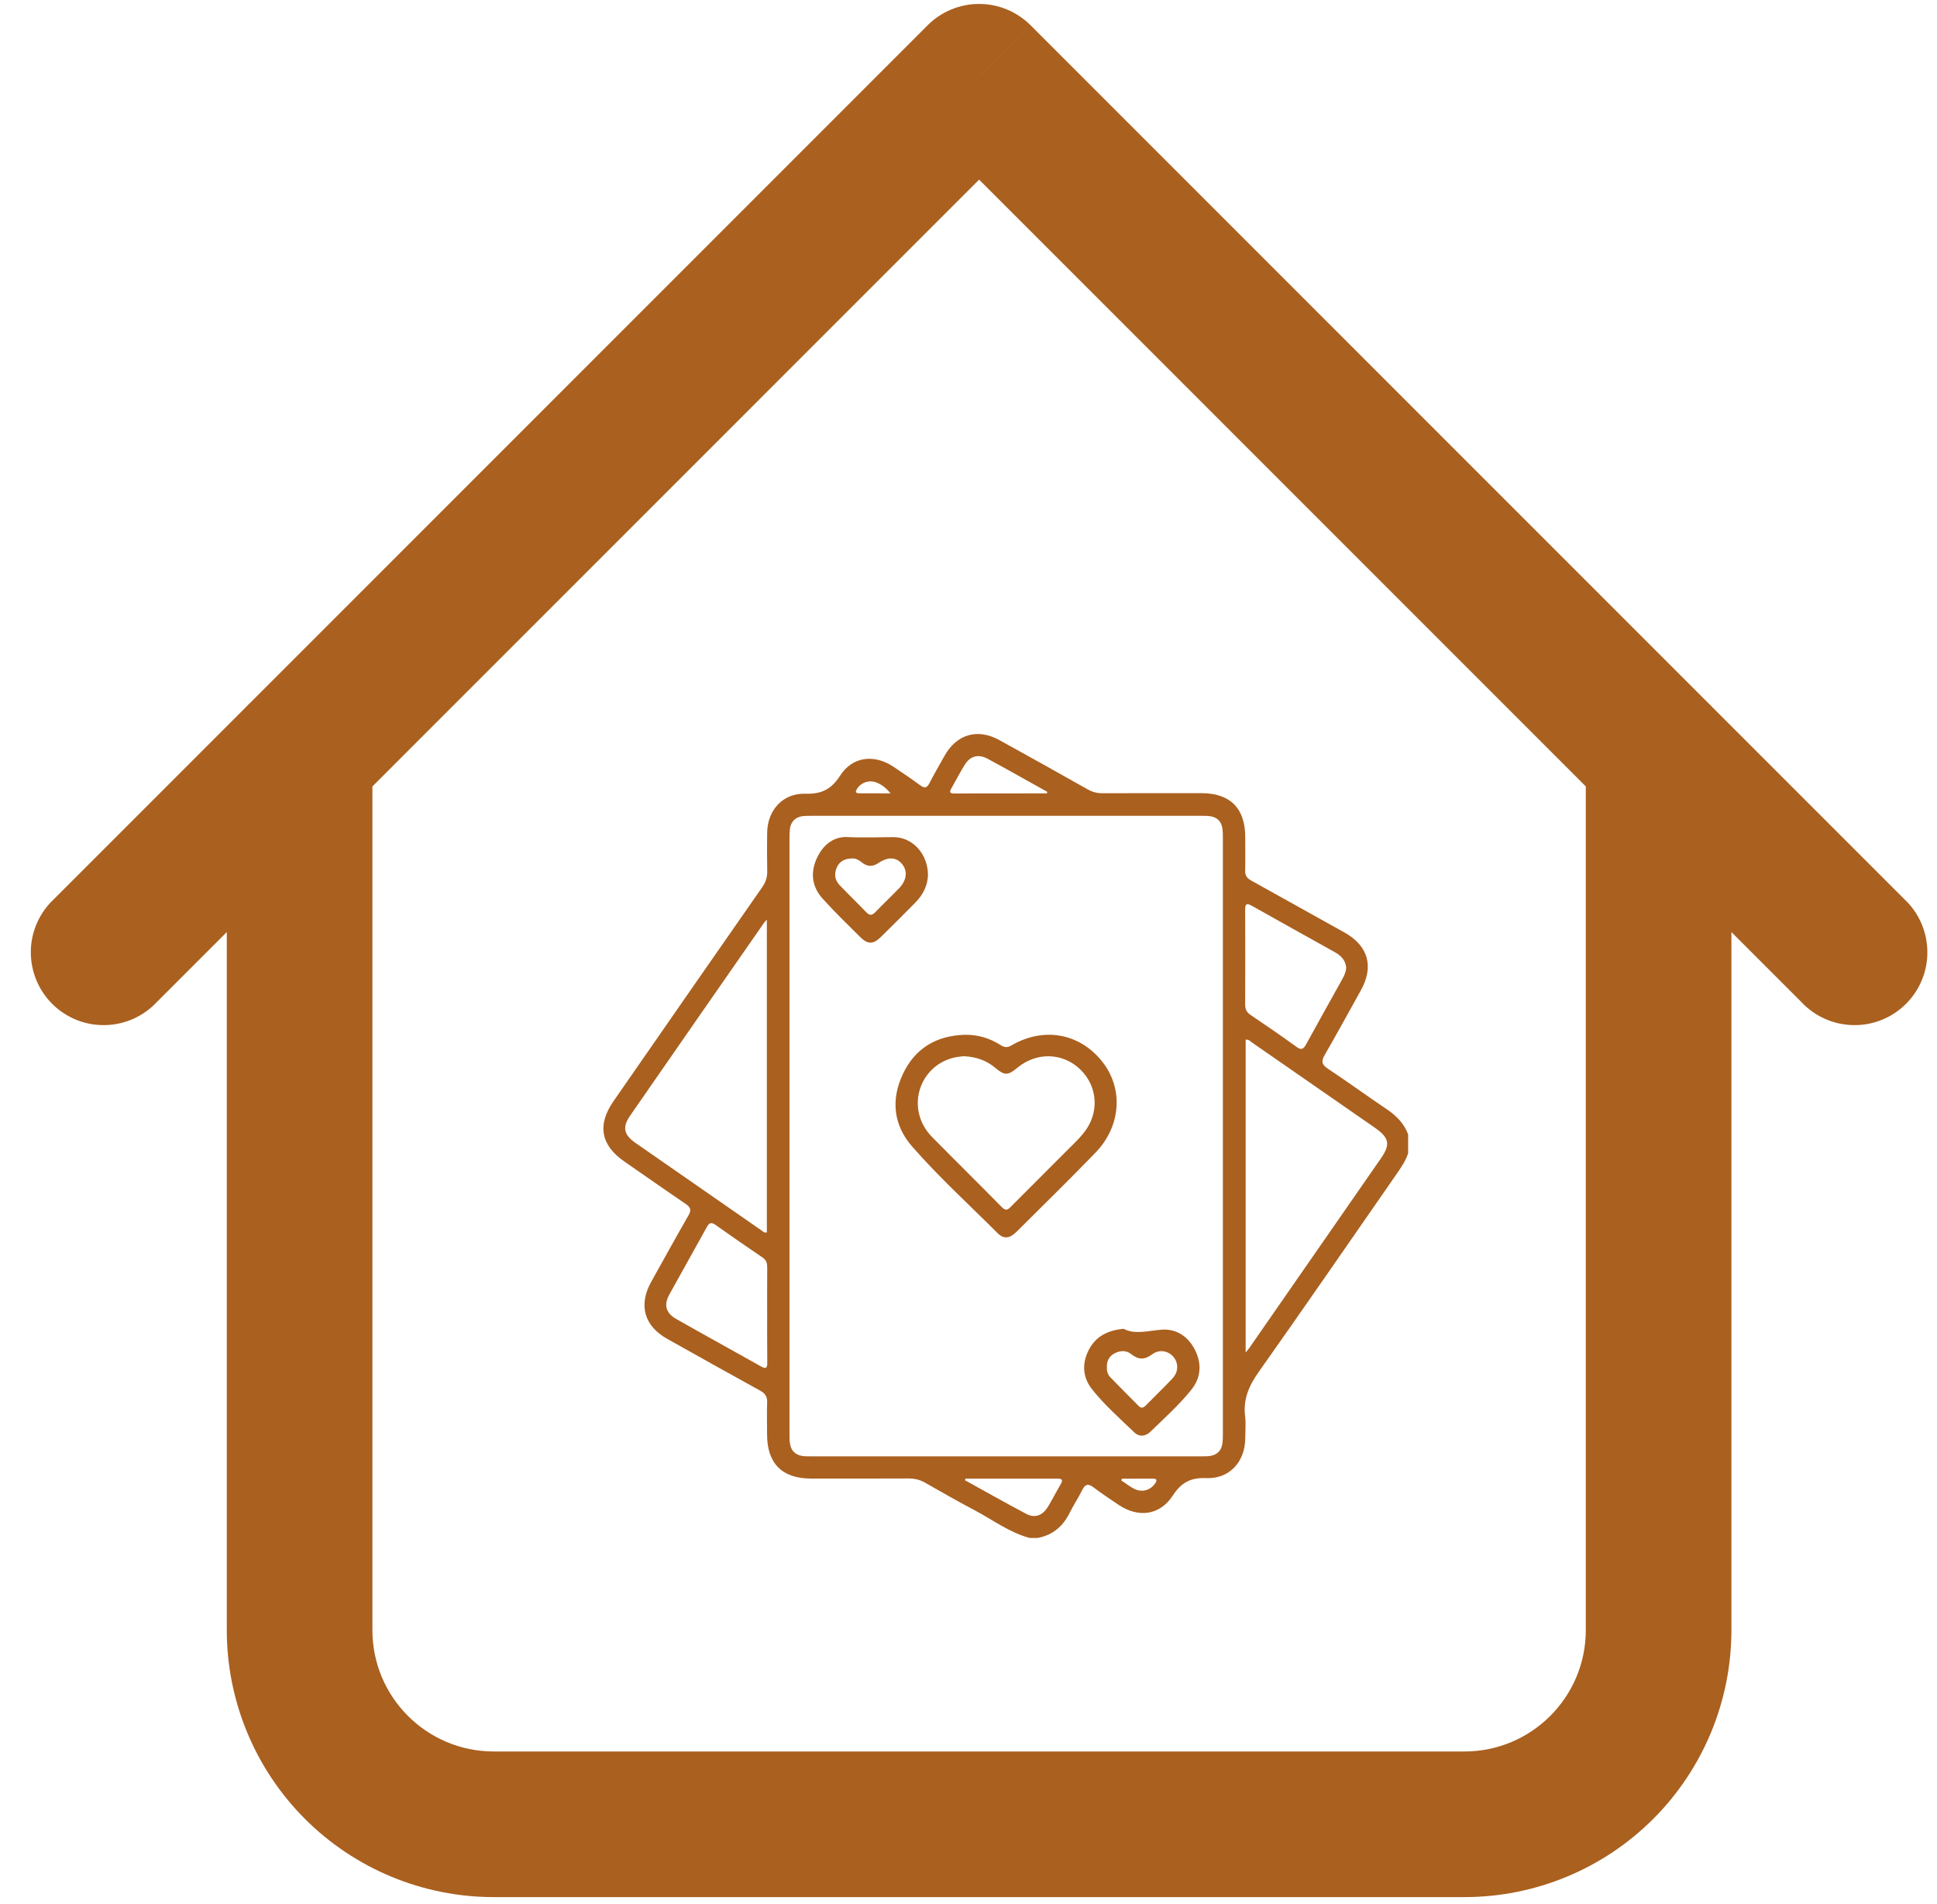
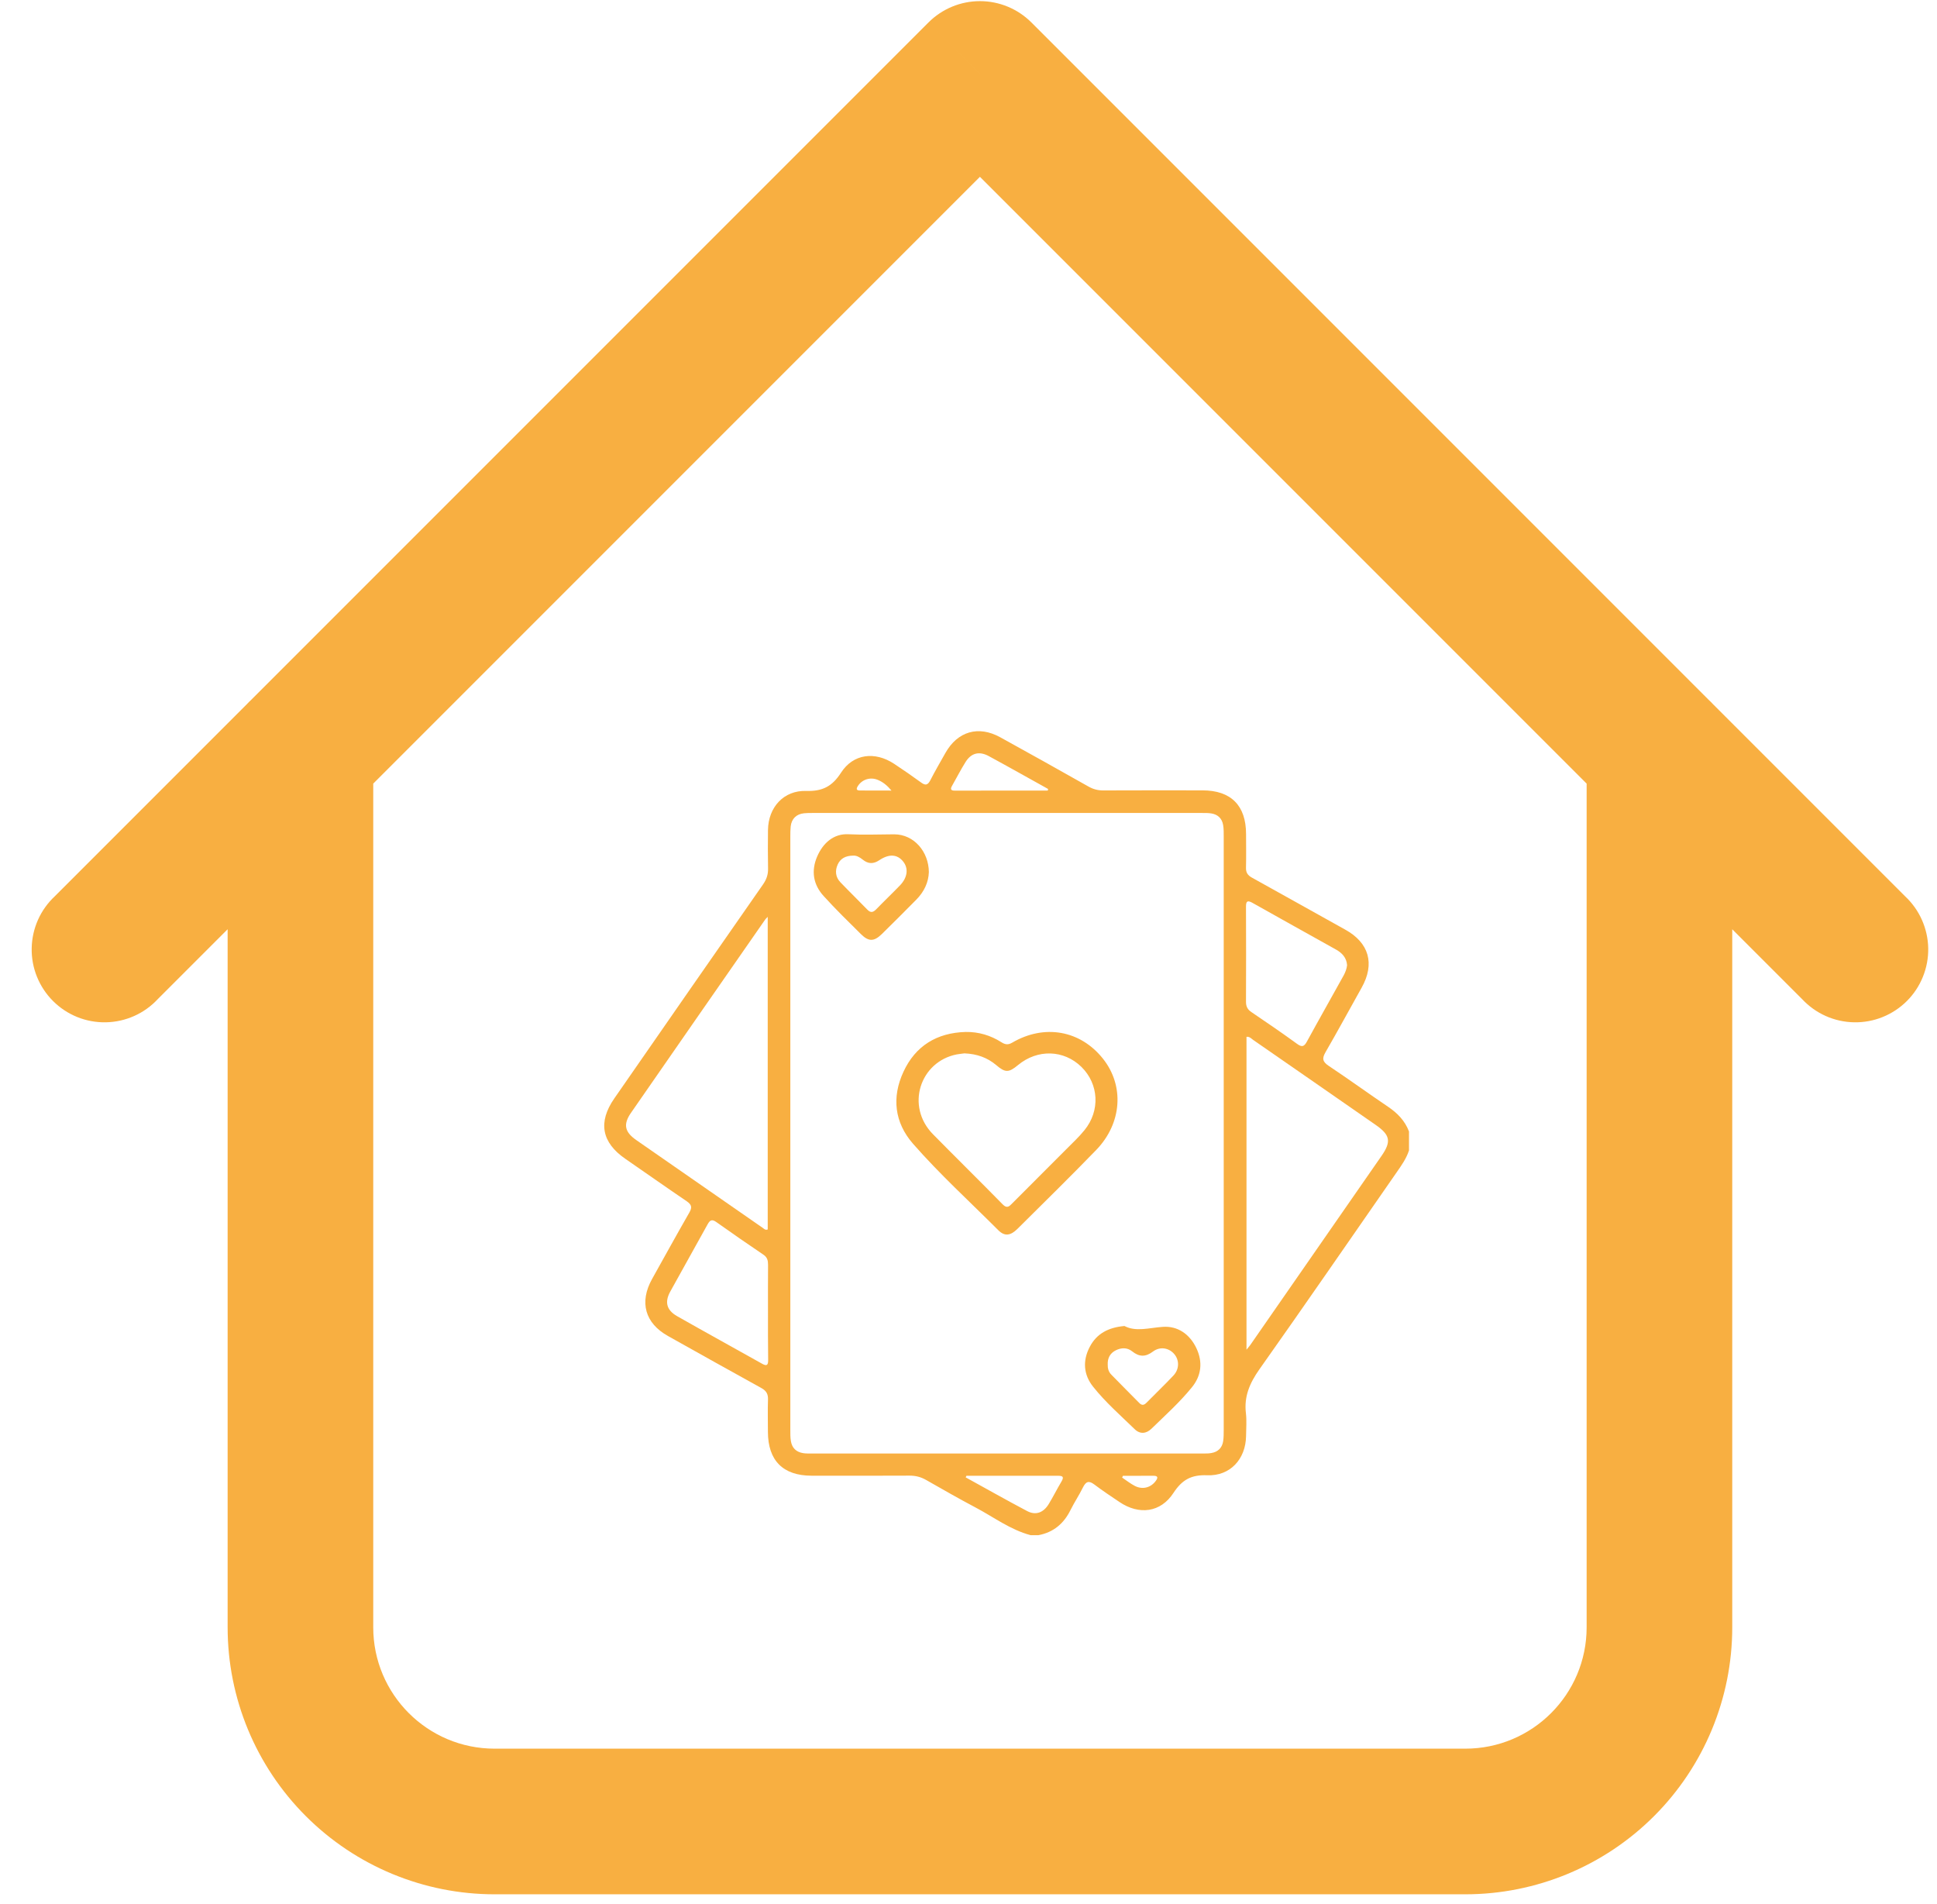
<svg xmlns="http://www.w3.org/2000/svg" width="58" height="57" viewBox="0 0 58 57" fill="none">
-   <path d="M51.844 22.643C51.844 22.065 51.614 21.51 51.206 21.101C50.797 20.693 50.242 20.463 49.664 20.463C49.086 20.463 48.531 20.693 48.123 21.101C47.714 21.51 47.484 22.065 47.484 22.643H51.844ZM11.151 22.643C11.151 22.065 10.921 21.51 10.512 21.101C10.103 20.693 9.549 20.463 8.971 20.463C8.392 20.463 7.838 20.693 7.429 21.101C7.02 21.51 6.791 22.065 6.791 22.643H11.151ZM53.937 29.997C54.136 30.211 54.377 30.383 54.644 30.502C54.912 30.621 55.2 30.685 55.493 30.69C55.786 30.695 56.077 30.642 56.348 30.532C56.62 30.422 56.866 30.259 57.073 30.052C57.28 29.845 57.443 29.599 57.553 29.327C57.663 29.056 57.717 28.765 57.711 28.472C57.706 28.18 57.642 27.891 57.523 27.623C57.404 27.356 57.232 27.115 57.018 26.916L53.937 29.997ZM29.317 2.296L30.858 0.756C30.449 0.347 29.895 0.118 29.317 0.118C28.74 0.118 28.186 0.347 27.777 0.756L29.317 2.296ZM1.617 26.916C1.403 27.115 1.231 27.356 1.112 27.623C0.992 27.891 0.928 28.18 0.923 28.472C0.918 28.765 0.972 29.056 1.082 29.327C1.191 29.599 1.354 29.845 1.561 30.052C1.768 30.259 2.015 30.422 2.286 30.532C2.558 30.642 2.849 30.695 3.141 30.69C3.434 30.685 3.723 30.621 3.99 30.502C4.258 30.383 4.498 30.211 4.698 29.997L1.617 26.916ZM14.784 56.796H43.851V52.436H14.784V56.796ZM51.844 48.803V22.643H47.484V48.803H51.844ZM11.151 48.803V22.643H6.791V48.803H11.151ZM57.018 26.916L30.858 0.756L27.777 3.837L53.937 29.997L57.018 26.916ZM27.777 0.756L1.617 26.916L4.698 29.997L30.858 3.837L27.777 0.756ZM43.851 56.796C45.971 56.796 48.004 55.954 49.503 54.455C51.002 52.956 51.844 50.923 51.844 48.803H47.484C47.484 50.809 45.856 52.436 43.851 52.436V56.796ZM14.784 52.436C12.778 52.436 11.151 50.809 11.151 48.803H6.791C6.791 50.923 7.633 52.956 9.132 54.455C10.631 55.954 12.664 56.796 14.784 56.796V52.436Z" fill="#AA601F" />
-   <path d="M30.833 46.044C30.225 45.882 29.727 45.501 29.181 45.213C28.683 44.951 28.194 44.67 27.702 44.39C27.546 44.301 27.39 44.263 27.211 44.263C26.232 44.267 25.253 44.267 24.272 44.265C23.419 44.263 22.971 43.81 22.969 42.955C22.969 42.634 22.96 42.312 22.971 41.991C22.977 41.822 22.923 41.722 22.77 41.638C21.836 41.125 20.907 40.603 19.979 40.083C19.288 39.698 19.112 39.07 19.5 38.375C19.87 37.712 20.236 37.045 20.615 36.387C20.706 36.229 20.684 36.149 20.537 36.047C19.92 35.629 19.314 35.2 18.701 34.778C17.991 34.289 17.874 33.683 18.37 32.968C19.851 30.831 21.336 28.696 22.822 26.563C22.925 26.414 22.977 26.266 22.973 26.084C22.965 25.701 22.967 25.316 22.971 24.933C22.98 24.255 23.441 23.742 24.116 23.763C24.602 23.778 24.894 23.629 25.158 23.218C25.524 22.648 26.174 22.572 26.747 22.951C27.022 23.133 27.293 23.319 27.559 23.514C27.687 23.607 27.756 23.588 27.83 23.447C27.973 23.17 28.131 22.897 28.285 22.624C28.648 21.979 29.272 21.797 29.924 22.157C30.809 22.644 31.691 23.137 32.57 23.633C32.711 23.713 32.853 23.75 33.016 23.748C34.003 23.744 34.991 23.746 35.978 23.746C36.833 23.746 37.284 24.198 37.286 25.052C37.286 25.389 37.292 25.725 37.284 26.063C37.279 26.208 37.336 26.29 37.461 26.36C38.395 26.875 39.321 27.399 40.252 27.914C40.969 28.311 41.149 28.936 40.746 29.653C40.387 30.296 40.036 30.944 39.668 31.58C39.56 31.766 39.568 31.866 39.759 31.994C40.359 32.392 40.941 32.816 41.539 33.219C41.82 33.41 42.043 33.639 42.164 33.96C42.164 34.148 42.164 34.337 42.164 34.525C42.087 34.767 41.941 34.971 41.798 35.177C40.43 37.145 39.072 39.12 37.687 41.077C37.396 41.489 37.221 41.891 37.282 42.396C37.308 42.619 37.288 42.851 37.286 43.078C37.275 43.769 36.81 44.28 36.121 44.252C35.649 44.232 35.372 44.384 35.114 44.778C34.729 45.369 34.084 45.449 33.492 45.051C33.239 44.88 32.983 44.711 32.741 44.527C32.574 44.401 32.49 44.44 32.403 44.613C32.288 44.845 32.143 45.062 32.029 45.293C31.827 45.698 31.52 45.96 31.069 46.044C30.989 46.044 30.911 46.044 30.833 46.044ZM36.617 34.02C36.617 31.06 36.617 28.098 36.617 25.138C36.617 25.021 36.619 24.902 36.6 24.788C36.567 24.588 36.441 24.467 36.242 24.437C36.149 24.422 36.054 24.424 35.961 24.424C32.076 24.424 28.189 24.424 24.305 24.424C24.218 24.424 24.132 24.424 24.047 24.432C23.822 24.456 23.677 24.597 23.651 24.824C23.64 24.926 23.64 25.028 23.64 25.13C23.64 31.052 23.64 36.974 23.64 42.894C23.64 43.004 23.638 43.115 23.655 43.223C23.688 43.433 23.815 43.557 24.026 43.589C24.11 43.602 24.197 43.6 24.283 43.6C28.183 43.6 32.085 43.6 35.985 43.6C36.071 43.6 36.158 43.602 36.242 43.587C36.441 43.554 36.567 43.433 36.6 43.234C36.617 43.119 36.617 43 36.617 42.883C36.617 39.928 36.617 36.974 36.617 34.02ZM37.299 40.493C37.349 40.43 37.379 40.397 37.405 40.361C38.719 38.47 40.032 36.58 41.344 34.687C41.643 34.257 41.599 34.062 41.162 33.758C39.938 32.91 38.717 32.061 37.494 31.214C37.44 31.175 37.392 31.115 37.299 31.125C37.299 34.235 37.299 37.344 37.299 40.493ZM22.962 27.533C22.919 27.579 22.902 27.594 22.889 27.611C21.546 29.54 20.206 31.47 18.868 33.401C18.63 33.745 18.677 33.973 19.026 34.215C20.286 35.092 21.546 35.967 22.809 36.842C22.85 36.87 22.889 36.922 22.962 36.892C22.962 33.784 22.962 30.677 22.962 27.533ZM40.311 28.98C40.294 28.756 40.164 28.618 39.986 28.516C39.153 28.051 38.317 27.587 37.483 27.117C37.331 27.033 37.282 27.055 37.284 27.234C37.288 28.183 37.288 29.131 37.284 30.077C37.284 30.218 37.331 30.309 37.448 30.387C37.91 30.699 38.369 31.013 38.819 31.34C38.96 31.442 39.025 31.418 39.105 31.273C39.469 30.606 39.843 29.945 40.211 29.28C40.261 29.187 40.3 29.086 40.311 28.98ZM22.971 39.36C22.971 38.89 22.969 38.42 22.973 37.95C22.973 37.825 22.951 37.727 22.837 37.65C22.363 37.329 21.893 37.004 21.427 36.673C21.291 36.575 21.232 36.612 21.161 36.742C20.791 37.416 20.412 38.083 20.043 38.754C19.87 39.068 19.935 39.308 20.249 39.488C21.094 39.969 21.945 40.434 22.791 40.91C22.943 40.997 22.977 40.947 22.975 40.794C22.969 40.315 22.971 39.837 22.971 39.36ZM31.349 23.752C31.351 23.737 31.355 23.72 31.357 23.705C30.764 23.376 30.173 23.04 29.575 22.717C29.289 22.566 29.053 22.631 28.887 22.897C28.742 23.129 28.618 23.373 28.482 23.612C28.423 23.711 28.447 23.755 28.562 23.755C29.491 23.752 30.42 23.752 31.349 23.752ZM28.913 44.267C28.906 44.282 28.9 44.299 28.891 44.314C29.506 44.652 30.114 44.999 30.736 45.326C30.989 45.458 31.219 45.371 31.377 45.113C31.511 44.895 31.626 44.661 31.758 44.44C31.838 44.304 31.805 44.267 31.656 44.267C30.742 44.269 29.829 44.267 28.913 44.267ZM33.598 44.269C33.59 44.286 33.583 44.304 33.575 44.321C33.702 44.405 33.824 44.503 33.96 44.572C34.192 44.689 34.439 44.62 34.584 44.418C34.662 44.31 34.638 44.267 34.508 44.267C34.205 44.269 33.902 44.269 33.598 44.269ZM26.667 23.752C26.546 23.605 26.416 23.497 26.258 23.432C26.033 23.339 25.786 23.421 25.663 23.616C25.61 23.698 25.61 23.748 25.721 23.75C26.037 23.752 26.351 23.752 26.667 23.752Z" fill="#AA601F" />
-   <path d="M28.889 30.98C29.279 30.973 29.636 31.081 29.961 31.287C30.071 31.359 30.16 31.372 30.281 31.3C31.245 30.737 32.319 30.928 32.997 31.774C33.644 32.582 33.575 33.71 32.8 34.511C32.027 35.31 31.232 36.088 30.444 36.872C30.234 37.082 30.056 37.103 29.87 36.917C29.012 36.06 28.112 35.239 27.313 34.325C26.758 33.691 26.672 32.937 27.027 32.173C27.386 31.393 28.029 31.004 28.889 30.98ZM28.852 31.621C28.794 31.629 28.707 31.636 28.623 31.651C27.527 31.865 27.079 33.199 27.915 34.046C28.608 34.75 29.311 35.44 30.002 36.144C30.13 36.274 30.197 36.2 30.286 36.109C30.816 35.577 31.349 35.046 31.879 34.514C32.072 34.319 32.276 34.133 32.447 33.92C32.923 33.336 32.878 32.539 32.356 32.026C31.83 31.51 31.041 31.486 30.457 31.971C30.18 32.201 30.076 32.203 29.805 31.971C29.537 31.746 29.227 31.636 28.852 31.621Z" fill="#AA601F" />
-   <path d="M33.644 39.782C33.988 39.964 34.385 39.836 34.789 39.808C35.238 39.776 35.597 40.025 35.798 40.447C35.993 40.861 35.95 41.266 35.666 41.614C35.303 42.065 34.87 42.452 34.454 42.857C34.298 43.009 34.112 43.028 33.952 42.872C33.525 42.459 33.075 42.065 32.704 41.599C32.418 41.239 32.388 40.824 32.605 40.408C32.812 40.012 33.157 39.828 33.644 39.782ZM33.144 40.938C33.139 41.051 33.17 41.155 33.25 41.237C33.527 41.523 33.811 41.805 34.09 42.088C34.17 42.171 34.235 42.151 34.307 42.078C34.575 41.805 34.852 41.541 35.114 41.261C35.292 41.071 35.29 40.8 35.134 40.62C34.976 40.436 34.709 40.389 34.499 40.547C34.274 40.715 34.086 40.711 33.869 40.538C33.724 40.421 33.544 40.43 33.382 40.512C33.215 40.596 33.135 40.744 33.144 40.938Z" fill="#AA601F" />
-   <path d="M27.787 26.192C27.779 26.498 27.646 26.781 27.41 27.02C27.068 27.364 26.726 27.71 26.38 28.048C26.144 28.278 25.986 28.28 25.754 28.05C25.375 27.676 24.994 27.303 24.637 26.909C24.325 26.567 24.258 26.158 24.444 25.727C24.619 25.32 24.942 25.036 25.381 25.06C25.841 25.084 26.293 25.064 26.75 25.062C27.348 25.064 27.783 25.586 27.787 26.192ZM25.516 25.701C25.291 25.703 25.137 25.79 25.057 25.969C24.974 26.154 24.992 26.342 25.135 26.493C25.399 26.771 25.676 27.037 25.942 27.314C26.044 27.42 26.118 27.403 26.213 27.305C26.447 27.063 26.692 26.831 26.925 26.589C27.151 26.355 27.183 26.078 27.014 25.872C26.841 25.66 26.598 25.64 26.304 25.837C26.128 25.954 25.973 25.952 25.81 25.822C25.717 25.746 25.615 25.69 25.516 25.701Z" fill="#AA601F" />
+   <path d="M51.869 22.559C51.869 21.981 51.64 21.426 51.231 21.017C50.822 20.609 50.267 20.379 49.689 20.379C49.111 20.379 48.557 20.609 48.148 21.017C47.739 21.426 47.509 21.981 47.509 22.559H51.869ZM11.176 22.559C11.176 21.981 10.946 21.426 10.537 21.017C10.129 20.609 9.574 20.379 8.996 20.379C8.418 20.379 7.863 20.609 7.454 21.017C7.046 21.426 6.816 21.981 6.816 22.559H11.176ZM53.962 29.913C54.162 30.127 54.402 30.299 54.67 30.418C54.937 30.537 55.226 30.601 55.519 30.606C55.811 30.611 56.102 30.558 56.373 30.448C56.645 30.338 56.892 30.175 57.099 29.968C57.306 29.761 57.469 29.515 57.578 29.243C57.688 28.972 57.742 28.681 57.737 28.388C57.732 28.096 57.667 27.807 57.548 27.539C57.429 27.272 57.257 27.031 57.043 26.832L53.962 29.913ZM29.343 2.212L30.883 0.672C30.474 0.263 29.92 0.034 29.343 0.034C28.765 0.034 28.211 0.263 27.802 0.672L29.343 2.212ZM1.642 26.832C1.428 27.031 1.256 27.272 1.137 27.539C1.018 27.807 0.954 28.096 0.949 28.388C0.943 28.681 0.997 28.972 1.107 29.243C1.217 29.515 1.38 29.761 1.587 29.968C1.794 30.175 2.04 30.338 2.312 30.448C2.583 30.558 2.874 30.611 3.167 30.606C3.459 30.601 3.748 30.537 4.016 30.418C4.283 30.299 4.524 30.127 4.723 29.913L1.642 26.832ZM14.809 56.712H43.876V52.352H14.809V56.712ZM51.869 48.719V22.559H47.509V48.719H51.869ZM11.176 48.719V22.559H6.816V48.719H11.176ZM57.043 26.832L30.883 0.672L27.802 3.753L53.962 29.913L57.043 26.832ZM27.802 0.672L1.642 26.832L4.723 29.913L30.883 3.753L27.802 0.672ZM43.876 56.712C45.996 56.712 48.029 55.87 49.528 54.371C51.027 52.872 51.869 50.839 51.869 48.719H47.509C47.509 50.725 45.882 52.352 43.876 52.352V56.712ZM14.809 52.352C12.804 52.352 11.176 50.725 11.176 48.719H6.816C6.816 50.839 7.658 52.872 9.157 54.371C10.656 55.87 12.689 56.712 14.809 56.712V52.352Z" fill="#F8AF41" />
+   <path d="M30.859 45.96C30.25 45.798 29.752 45.417 29.206 45.129C28.709 44.867 28.219 44.585 27.728 44.306C27.572 44.217 27.416 44.178 27.236 44.178C26.257 44.182 25.279 44.182 24.298 44.18C23.445 44.178 22.996 43.725 22.994 42.87C22.994 42.55 22.985 42.227 22.996 41.907C23.003 41.738 22.949 41.638 22.795 41.554C21.862 41.04 20.933 40.519 20.004 39.999C19.313 39.614 19.138 38.986 19.525 38.291C19.896 37.628 20.262 36.961 20.64 36.303C20.731 36.145 20.71 36.065 20.562 35.963C19.945 35.545 19.339 35.116 18.726 34.694C18.016 34.205 17.899 33.598 18.395 32.884C19.876 30.746 21.361 28.611 22.847 26.479C22.951 26.329 23.003 26.182 22.998 26C22.99 25.617 22.992 25.231 22.996 24.848C23.005 24.17 23.466 23.657 24.142 23.679C24.627 23.694 24.919 23.544 25.183 23.133C25.549 22.564 26.199 22.488 26.773 22.867C27.048 23.049 27.318 23.235 27.585 23.43C27.712 23.523 27.782 23.503 27.855 23.363C27.998 23.085 28.156 22.813 28.31 22.54C28.674 21.895 29.297 21.713 29.949 22.072C30.835 22.559 31.716 23.053 32.595 23.549C32.736 23.629 32.879 23.666 33.041 23.664C34.029 23.659 35.016 23.662 36.004 23.662C36.859 23.662 37.309 24.114 37.311 24.967C37.311 25.305 37.318 25.641 37.309 25.978C37.305 26.123 37.361 26.206 37.487 26.275C38.42 26.79 39.347 27.314 40.278 27.83C40.995 28.226 41.174 28.852 40.772 29.569C40.412 30.212 40.061 30.859 39.693 31.496C39.585 31.682 39.594 31.782 39.784 31.909C40.384 32.308 40.967 32.732 41.564 33.135C41.846 33.325 42.069 33.555 42.19 33.875C42.19 34.064 42.19 34.252 42.19 34.441C42.112 34.683 41.967 34.886 41.824 35.092C40.455 37.06 39.098 39.035 37.712 40.993C37.422 41.404 37.246 41.807 37.307 42.312C37.333 42.535 37.313 42.766 37.311 42.994C37.3 43.684 36.835 44.195 36.146 44.167C35.674 44.148 35.397 44.299 35.139 44.693C34.754 45.285 34.109 45.365 33.518 44.966C33.264 44.795 33.009 44.626 32.766 44.442C32.6 44.317 32.515 44.356 32.428 44.529C32.314 44.761 32.169 44.977 32.054 45.209C31.853 45.614 31.545 45.876 31.095 45.96C31.015 45.96 30.937 45.96 30.859 45.96ZM36.642 33.936C36.642 30.976 36.642 28.014 36.642 25.054C36.642 24.937 36.644 24.818 36.625 24.703C36.593 24.504 36.467 24.383 36.268 24.352C36.175 24.337 36.079 24.339 35.986 24.339C32.102 24.339 28.215 24.339 24.33 24.339C24.244 24.339 24.157 24.339 24.073 24.348C23.847 24.372 23.702 24.512 23.676 24.74C23.665 24.842 23.665 24.943 23.665 25.045C23.665 30.967 23.665 36.889 23.665 42.809C23.665 42.92 23.663 43.03 23.681 43.139C23.713 43.349 23.841 43.472 24.051 43.505C24.135 43.518 24.222 43.515 24.308 43.515C28.208 43.515 32.11 43.515 36.01 43.515C36.097 43.515 36.183 43.518 36.268 43.502C36.467 43.47 36.593 43.349 36.625 43.15C36.642 43.035 36.642 42.916 36.642 42.799C36.642 39.843 36.642 36.889 36.642 33.936ZM37.324 40.408C37.374 40.345 37.404 40.313 37.431 40.276C38.745 38.386 40.057 36.495 41.369 34.603C41.668 34.172 41.625 33.977 41.187 33.674C39.964 32.825 38.743 31.976 37.519 31.13C37.465 31.091 37.417 31.03 37.324 31.041C37.324 34.15 37.324 37.26 37.324 40.408ZM22.988 27.449C22.944 27.494 22.927 27.509 22.914 27.527C21.572 29.456 20.231 31.385 18.893 33.317C18.655 33.661 18.703 33.888 19.051 34.131C20.311 35.008 21.572 35.883 22.834 36.757C22.875 36.785 22.914 36.837 22.988 36.807C22.988 33.7 22.988 30.593 22.988 27.449ZM40.336 28.895C40.319 28.672 40.189 28.534 40.011 28.432C39.178 27.966 38.342 27.503 37.508 27.033C37.357 26.948 37.307 26.97 37.309 27.15C37.313 28.098 37.313 29.047 37.309 29.993C37.309 30.134 37.357 30.225 37.474 30.302C37.935 30.614 38.394 30.928 38.844 31.255C38.985 31.357 39.05 31.333 39.13 31.188C39.494 30.521 39.869 29.861 40.237 29.196C40.286 29.103 40.325 29.001 40.336 28.895ZM22.996 39.276C22.996 38.806 22.994 38.336 22.998 37.866C22.998 37.74 22.977 37.643 22.862 37.565C22.388 37.245 21.918 36.92 21.453 36.589C21.316 36.491 21.258 36.528 21.186 36.658C20.816 37.331 20.437 37.998 20.069 38.669C19.896 38.983 19.96 39.224 20.274 39.403C21.119 39.884 21.97 40.35 22.817 40.826C22.968 40.913 23.003 40.863 23.001 40.709C22.994 40.231 22.996 39.752 22.996 39.276ZM31.374 23.668C31.376 23.653 31.381 23.636 31.383 23.62C30.789 23.291 30.198 22.956 29.601 22.633C29.315 22.481 29.079 22.546 28.912 22.813C28.767 23.044 28.643 23.289 28.507 23.527C28.449 23.627 28.473 23.67 28.587 23.67C29.516 23.668 30.445 23.668 31.374 23.668ZM28.938 44.182C28.931 44.197 28.925 44.215 28.916 44.23C29.531 44.568 30.14 44.914 30.761 45.241C31.015 45.373 31.244 45.287 31.402 45.029C31.536 44.81 31.651 44.576 31.783 44.356C31.863 44.219 31.831 44.182 31.681 44.182C30.768 44.184 29.854 44.182 28.938 44.182ZM33.624 44.184C33.615 44.202 33.609 44.219 33.6 44.236C33.728 44.321 33.849 44.418 33.985 44.488C34.217 44.605 34.464 44.535 34.609 44.334C34.687 44.226 34.663 44.182 34.533 44.182C34.23 44.184 33.927 44.184 33.624 44.184ZM26.693 23.668C26.571 23.521 26.441 23.412 26.283 23.348C26.058 23.254 25.811 23.337 25.688 23.532C25.636 23.614 25.636 23.664 25.746 23.666C26.062 23.668 26.376 23.668 26.693 23.668Z" fill="#F8AF41" />
+   <path d="M28.915 30.895C29.304 30.889 29.662 30.997 29.986 31.203C30.097 31.274 30.186 31.287 30.307 31.216C31.27 30.653 32.344 30.843 33.022 31.69C33.67 32.498 33.6 33.626 32.825 34.427C32.052 35.226 31.257 36.003 30.469 36.787C30.259 36.997 30.082 37.019 29.895 36.833C29.038 35.975 28.137 35.154 27.338 34.241C26.784 33.606 26.697 32.853 27.052 32.088C27.412 31.309 28.055 30.919 28.915 30.895ZM28.878 31.536C28.819 31.545 28.733 31.551 28.648 31.567C27.552 31.781 27.104 33.115 27.94 33.961C28.633 34.665 29.337 35.356 30.027 36.06C30.155 36.19 30.222 36.116 30.311 36.025C30.842 35.492 31.374 34.962 31.905 34.429C32.097 34.234 32.301 34.048 32.472 33.836C32.949 33.251 32.903 32.454 32.381 31.941C31.855 31.426 31.067 31.402 30.482 31.887C30.205 32.117 30.101 32.119 29.83 31.887C29.562 31.662 29.252 31.551 28.878 31.536Z" fill="#F8AF41" />
+   <path d="M33.669 39.698C34.014 39.88 34.41 39.752 34.815 39.724C35.263 39.691 35.623 39.94 35.824 40.362C36.019 40.776 35.975 41.181 35.692 41.53C35.328 41.98 34.895 42.368 34.479 42.773C34.323 42.924 34.137 42.944 33.977 42.788C33.55 42.374 33.1 41.98 32.73 41.514C32.444 41.155 32.413 40.739 32.63 40.324C32.838 39.927 33.182 39.743 33.669 39.698ZM33.169 40.854C33.165 40.967 33.195 41.071 33.275 41.153C33.552 41.439 33.836 41.72 34.115 42.004C34.196 42.086 34.261 42.067 34.332 41.993C34.6 41.72 34.878 41.456 35.14 41.177C35.317 40.986 35.315 40.715 35.159 40.536C35.001 40.352 34.735 40.304 34.525 40.462C34.3 40.631 34.111 40.627 33.895 40.453C33.749 40.337 33.57 40.345 33.407 40.428C33.241 40.512 33.16 40.659 33.169 40.854Z" fill="#F8AF41" />
+   <path d="M27.813 26.108C27.804 26.413 27.672 26.697 27.436 26.935C27.094 27.279 26.752 27.626 26.405 27.964C26.169 28.193 26.011 28.195 25.779 27.966C25.4 27.591 25.019 27.219 24.662 26.825C24.35 26.483 24.283 26.073 24.469 25.642C24.645 25.235 24.967 24.952 25.407 24.976C25.866 24.999 26.319 24.98 26.775 24.978C27.373 24.98 27.808 25.502 27.813 26.108ZM25.541 25.616C25.316 25.619 25.162 25.705 25.082 25.885C25 26.069 25.017 26.257 25.16 26.409C25.424 26.686 25.701 26.953 25.968 27.23C26.07 27.336 26.143 27.318 26.238 27.221C26.472 26.979 26.717 26.747 26.951 26.504C27.176 26.27 27.209 25.993 27.04 25.788C26.866 25.575 26.624 25.556 26.329 25.753C26.154 25.87 25.998 25.868 25.836 25.738C25.742 25.662 25.641 25.606 25.541 25.616Z" fill="#F8AF41" />
</svg>
